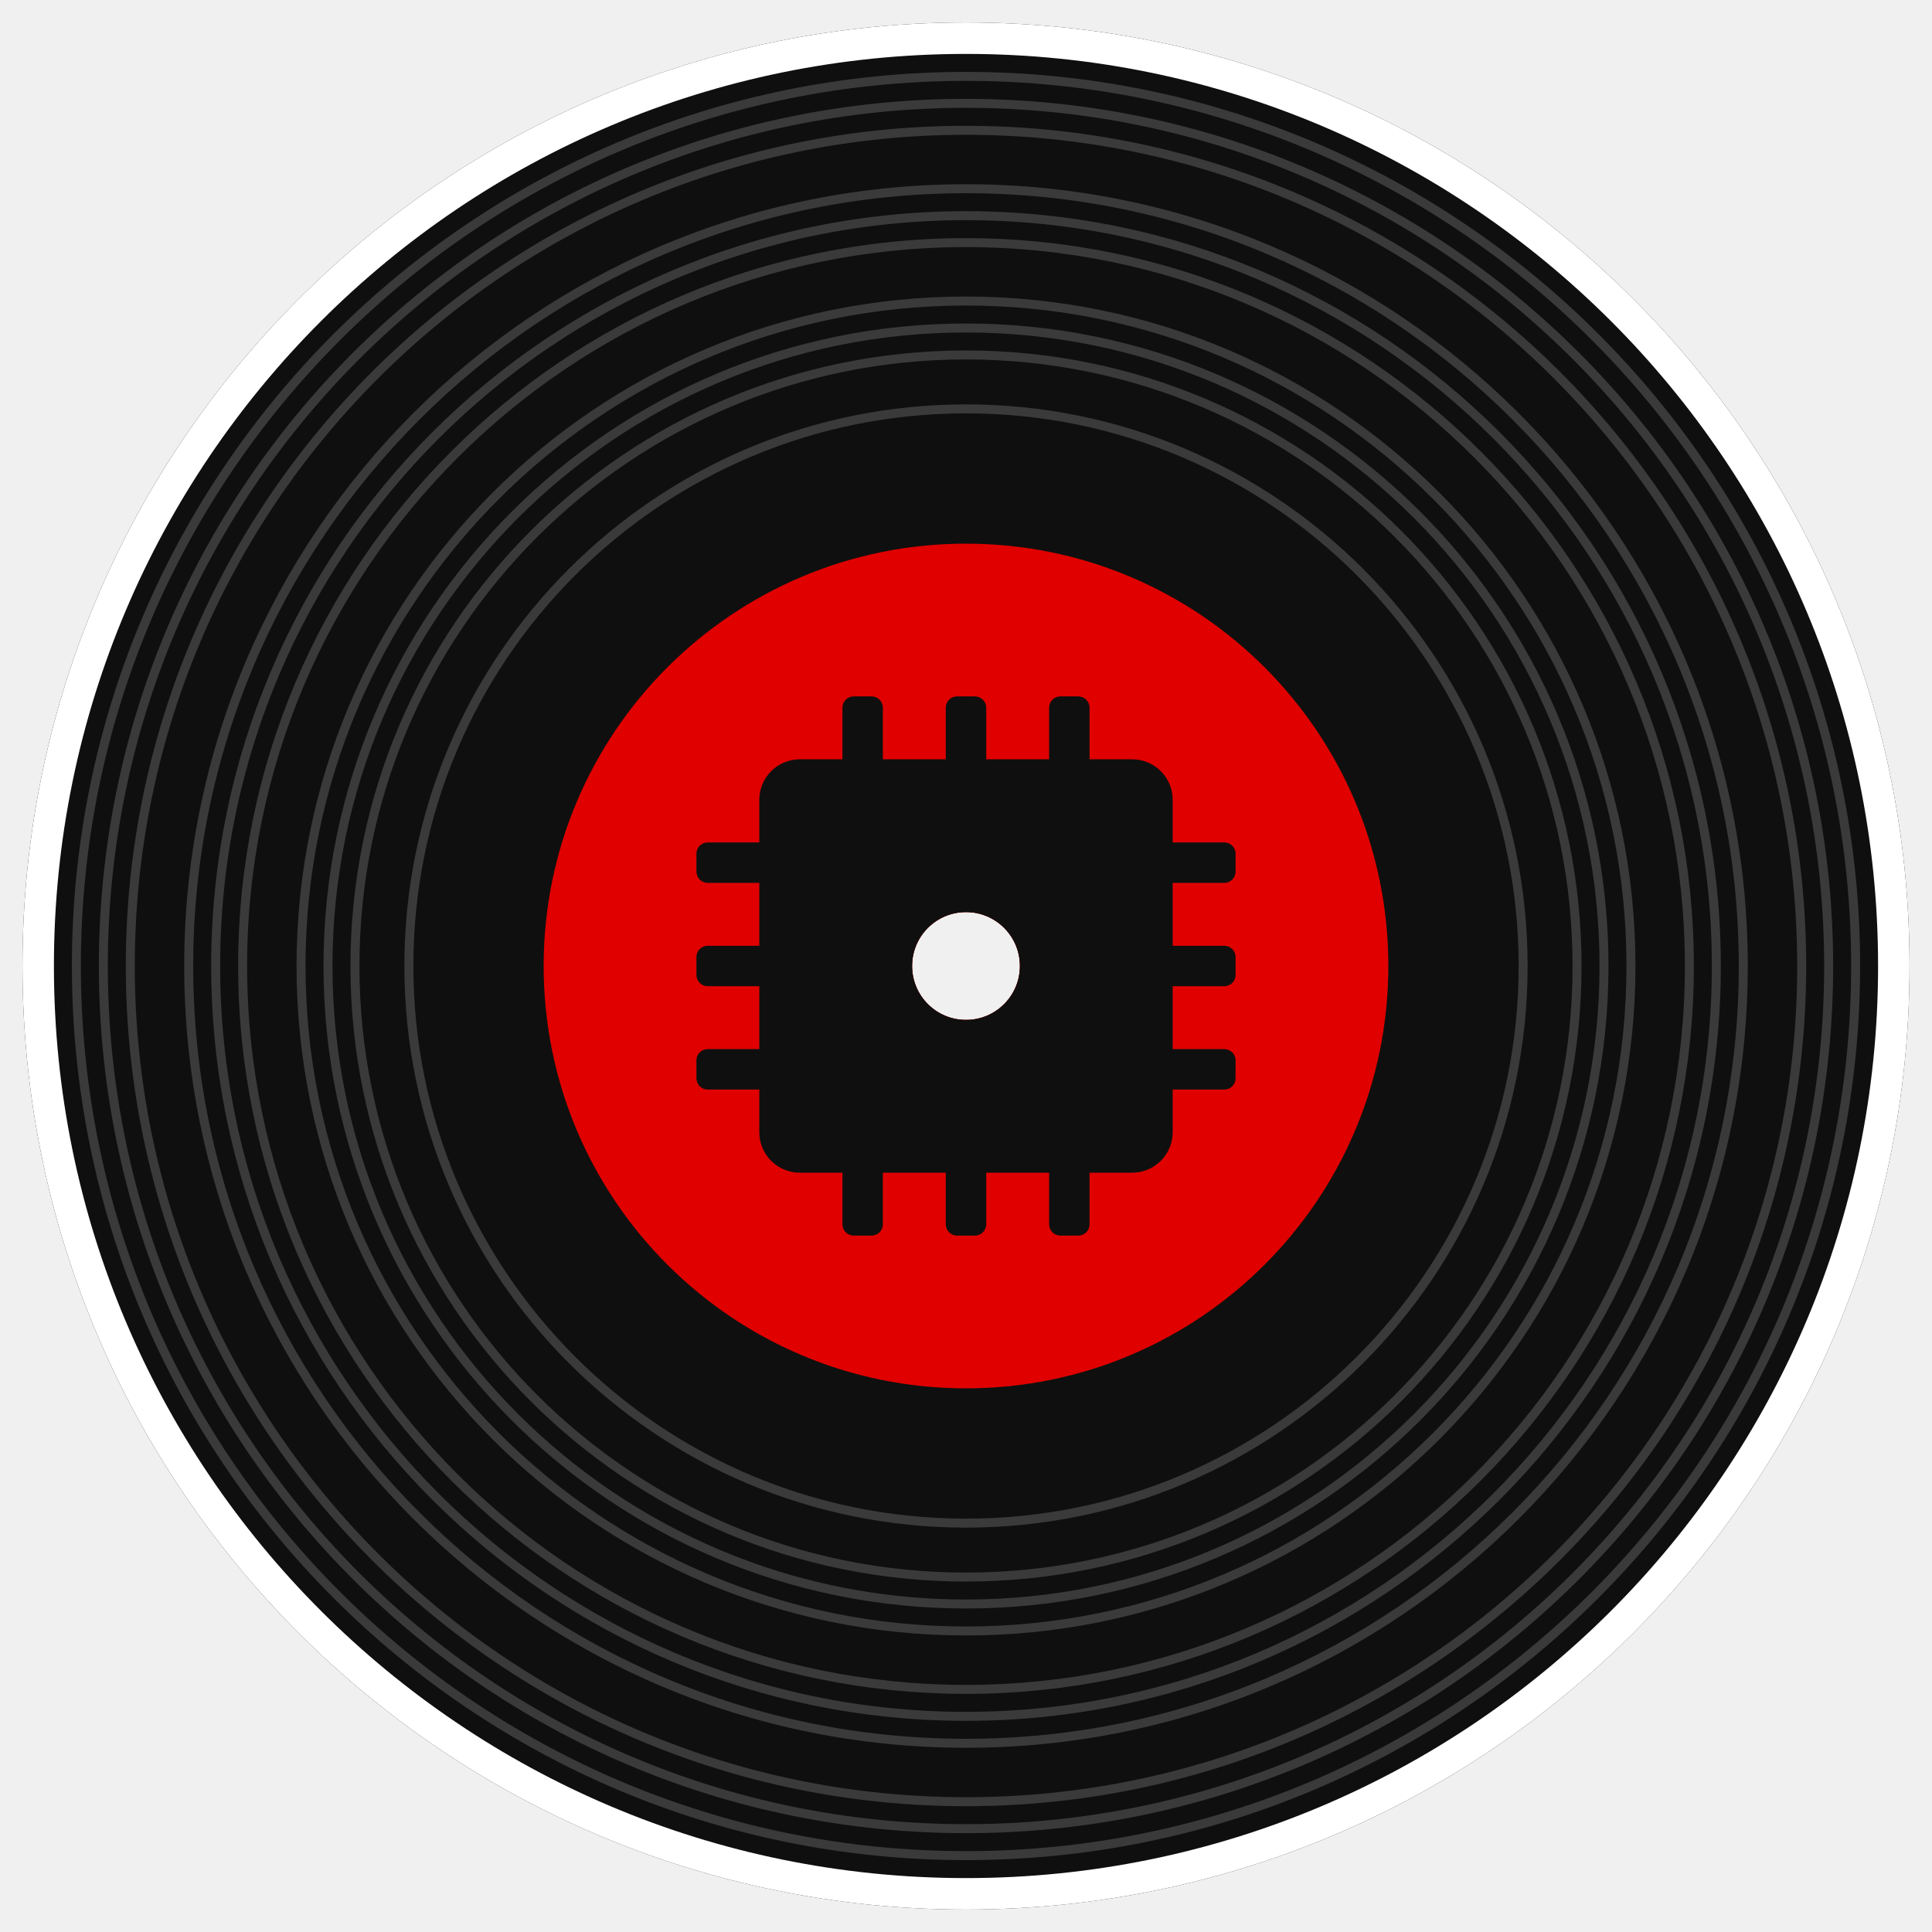
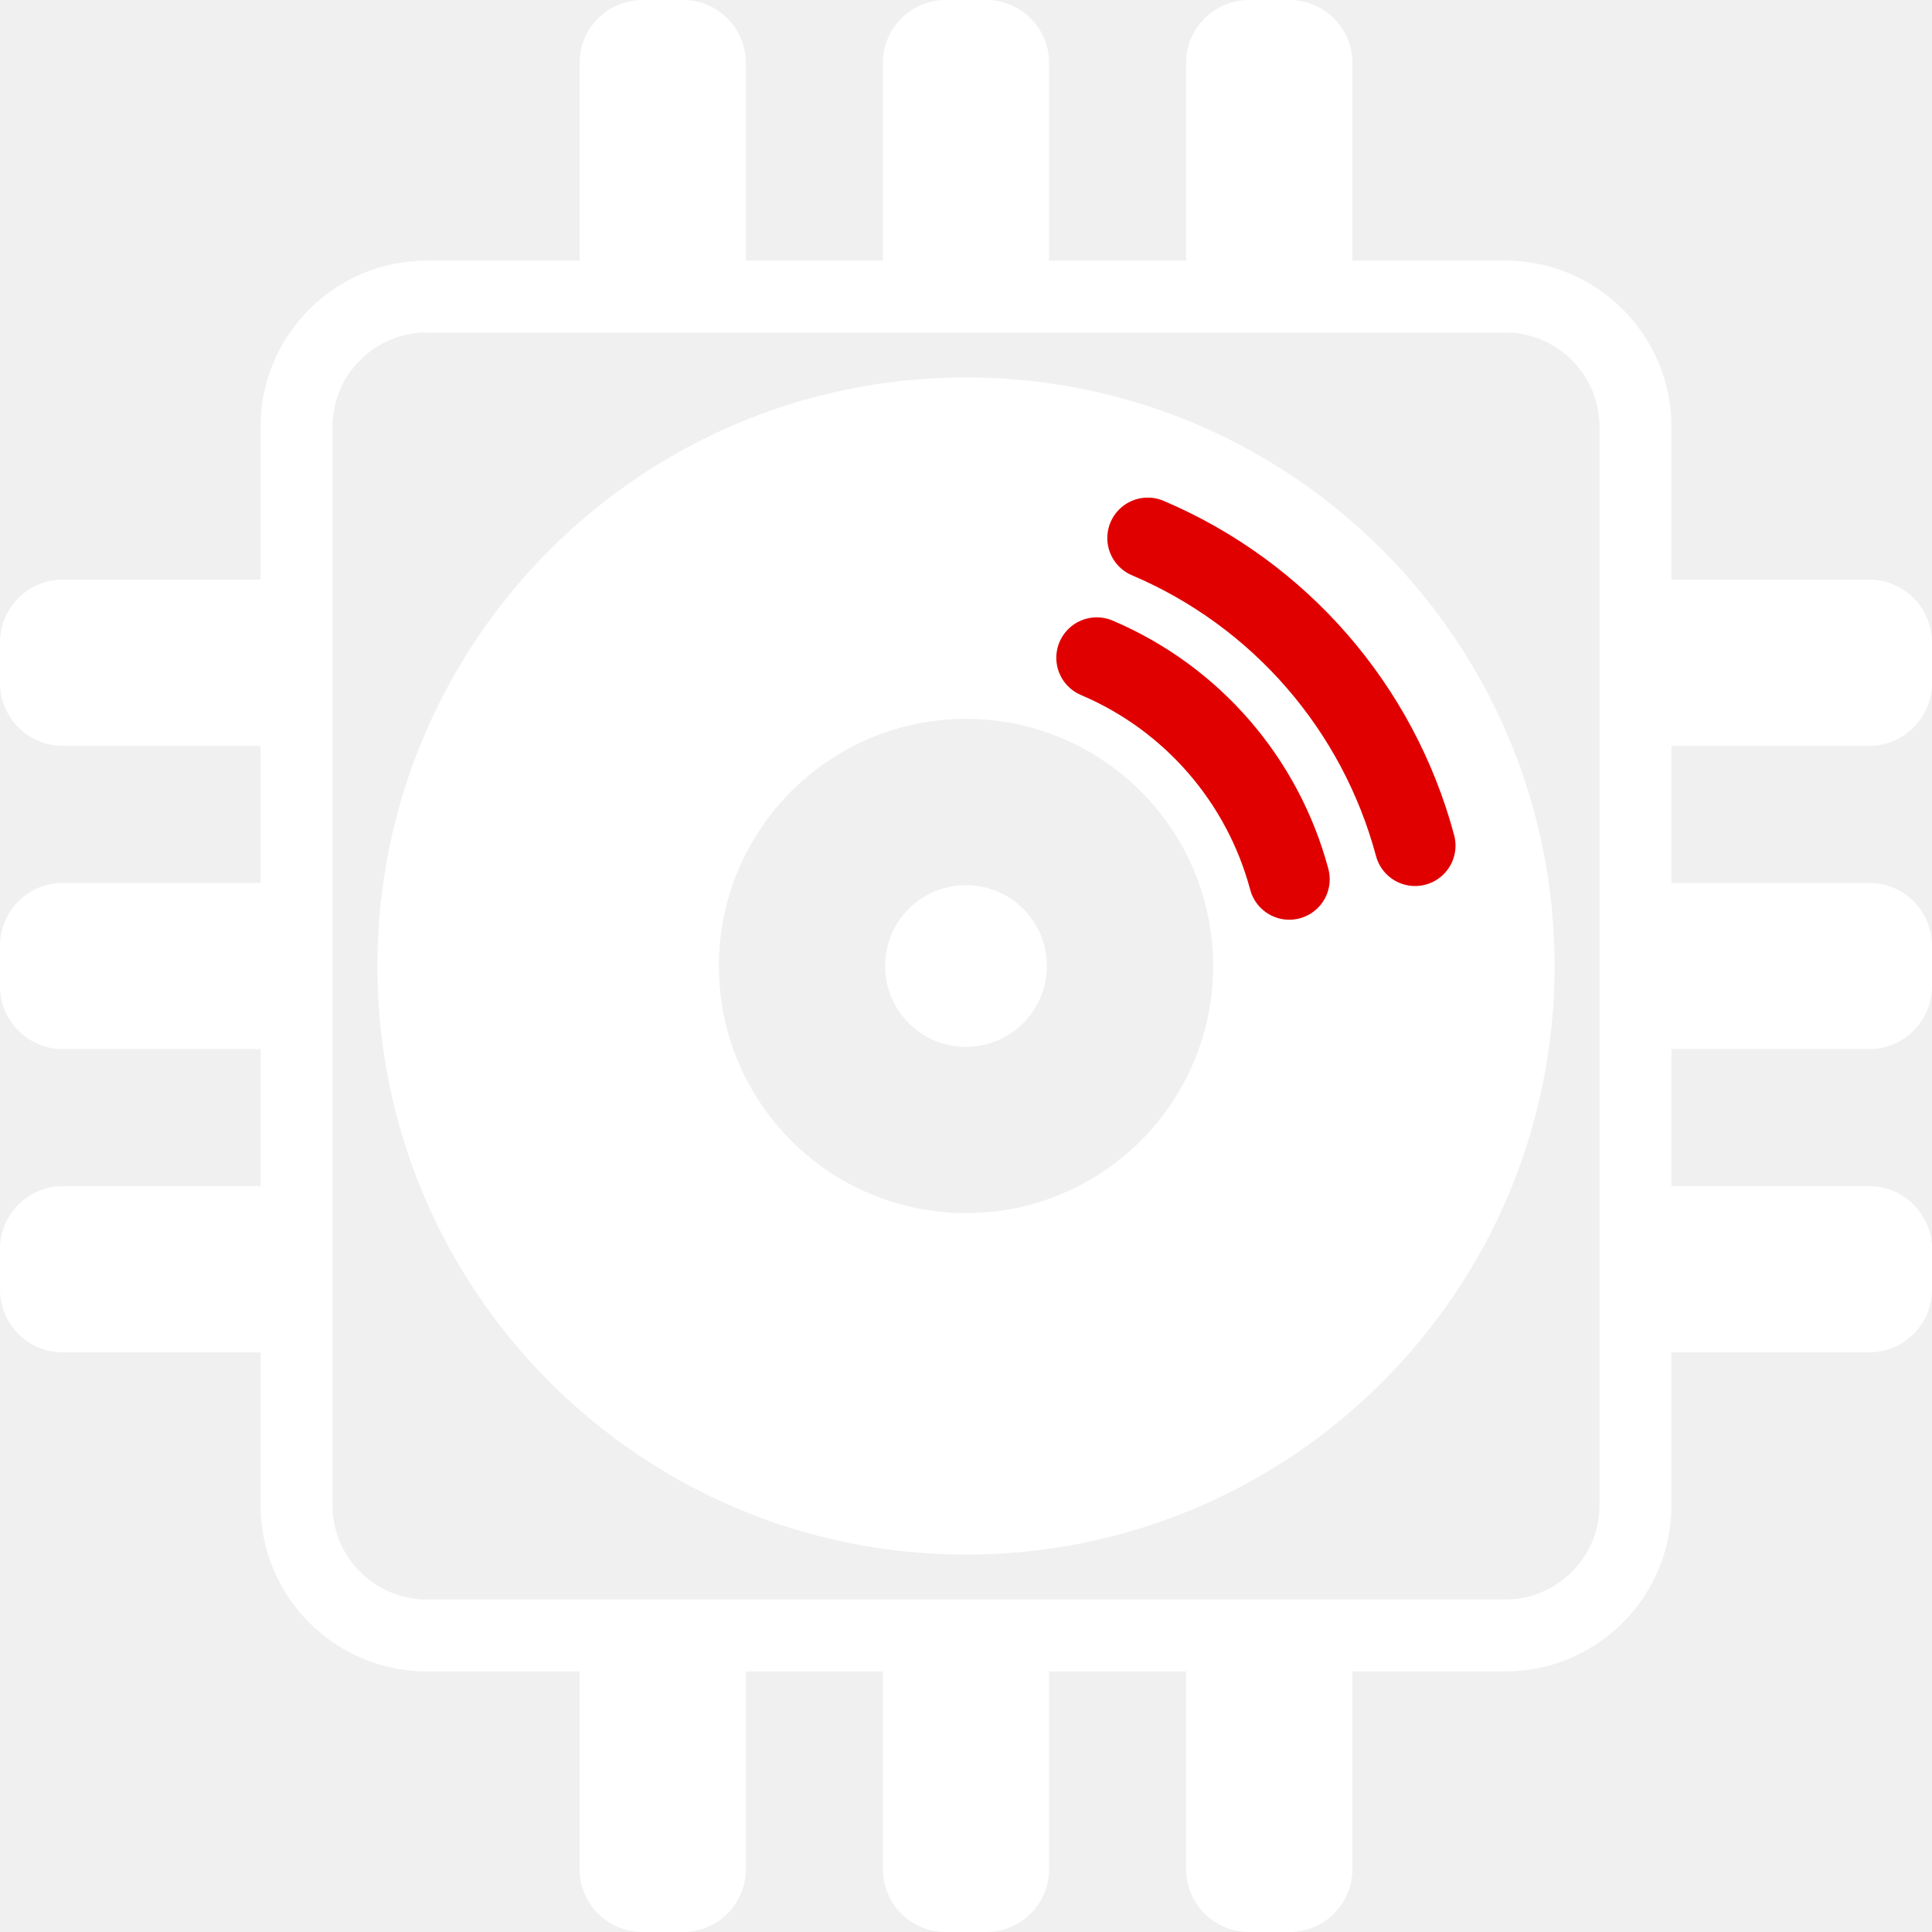
<svg xmlns="http://www.w3.org/2000/svg" viewBox="0 0 860 860">
  <g transform="translate(0 0)">
-     <path fill="#0f0f0f" fill-rule="evenodd" d="M10 430a420 420 0 1 0 840 0a420 420 0 1 0 -840 0ZM406 430a24 24 0 1 0 48 0a24 24 0 1 0 -48 0Z" />
-     <path fill="none" stroke="#ffffff" stroke-width="14" d="M17.0 430a413.0 413.0 0 1 0 826.0 0a413.0 413.0 0 1 0 -826.0 0Z" />
-     <path fill="none" stroke="#3a3a3a" stroke-width="4" d="M34 430a396 396 0 1 0 792 0a396 396 0 1 0 -792 0ZM46 430a384 384 0 1 0 768 0a384 384 0 1 0 -768 0ZM58 430a372 372 0 1 0 744 0a372 372 0 1 0 -744 0ZM84 430a346 346 0 1 0 692 0a346 346 0 1 0 -692 0ZM96 430a334 334 0 1 0 668 0a334 334 0 1 0 -668 0ZM108 430a322 322 0 1 0 644 0a322 322 0 1 0 -644 0ZM134 430a296 296 0 1 0 592 0a296 296 0 1 0 -592 0ZM146 430a284 284 0 1 0 568 0a284 284 0 1 0 -568 0ZM158 430a272 272 0 1 0 544 0a272 272 0 1 0 -544 0ZM182 430a248 248 0 1 0 496 0a248 248 0 1 0 -496 0Z" />
-     <path fill="#e00000" fill-rule="evenodd" d="M242 430a188 188 0 1 0 376 0a188 188 0 1 0 -376 0ZM406 430a24 24 0 1 0 48 0a24 24 0 1 0 -48 0Z" />
-     <path fill="#0f0f0f" d="M380.0 310H388.0A5 5 0 0 1 393.0 315V341A5 5 0 0 1 388.0 346H380.0A5 5 0 0 1 375.0 341V315A5 5 0 0 1 380.0 310ZM380.0 514H388.0A5 5 0 0 1 393.0 519V545A5 5 0 0 1 388.0 550H380.0A5 5 0 0 1 375.0 545V519A5 5 0 0 1 380.0 514ZM315 375.0H341A5 5 0 0 1 346 380.0V388.0A5 5 0 0 1 341 393.0H315A5 5 0 0 1 310 388.0V380.0A5 5 0 0 1 315 375.0ZM519 375.0H545A5 5 0 0 1 550 380.0V388.0A5 5 0 0 1 545 393.0H519A5 5 0 0 1 514 388.0V380.0A5 5 0 0 1 519 375.0ZM426.0 310H434.0A5 5 0 0 1 439.0 315V341A5 5 0 0 1 434.0 346H426.0A5 5 0 0 1 421.0 341V315A5 5 0 0 1 426.0 310ZM426.0 514H434.0A5 5 0 0 1 439.0 519V545A5 5 0 0 1 434.0 550H426.0A5 5 0 0 1 421.0 545V519A5 5 0 0 1 426.0 514ZM315 421.0H341A5 5 0 0 1 346 426.0V434.0A5 5 0 0 1 341 439.0H315A5 5 0 0 1 310 434.0V426.0A5 5 0 0 1 315 421.0ZM519 421.0H545A5 5 0 0 1 550 426.0V434.0A5 5 0 0 1 545 439.0H519A5 5 0 0 1 514 434.0V426.0A5 5 0 0 1 519 421.0ZM472.0 310H480.0A5 5 0 0 1 485.0 315V341A5 5 0 0 1 480.0 346H472.0A5 5 0 0 1 467.0 341V315A5 5 0 0 1 472.0 310ZM472.0 514H480.0A5 5 0 0 1 485.0 519V545A5 5 0 0 1 480.0 550H472.0A5 5 0 0 1 467.0 545V519A5 5 0 0 1 472.0 514ZM315 467.0H341A5 5 0 0 1 346 472.0V480.0A5 5 0 0 1 341 485.0H315A5 5 0 0 1 310 480.0V472.0A5 5 0 0 1 315 467.0ZM519 467.0H545A5 5 0 0 1 550 472.0V480.0A5 5 0 0 1 545 485.0H519A5 5 0 0 1 514 480.0V472.0A5 5 0 0 1 519 467.0Z" />
-     <path fill="#0f0f0f" fill-rule="evenodd" d="M356 338H504A18 18 0 0 1 522 356V504A18 18 0 0 1 504 522H356A18 18 0 0 1 338 504V356A18 18 0 0 1 356 338ZM406 430a24 24 0 1 0 48 0a24 24 0 1 0 -48 0Z" />
+     <path fill="#ffffff" d="M286.0 0H304.0A28 28 0 0 1 332.0 28V118A28 28 0 0 1 304.0 146H286.0A28 28 0 0 1 258.0 118V28A28 28 0 0 1 286.0 0ZM286.0 714H304.0A28 28 0 0 1 332.0 742V832A28 28 0 0 1 304.0 860H286.0A28 28 0 0 1 258.0 832V742A28 28 0 0 1 286.0 714ZM28 258.0H118A28 28 0 0 1 146 286.0V304.0A28 28 0 0 1 118 332.0H28A28 28 0 0 1 0 304.0V286.0A28 28 0 0 1 28 258.0ZM742 258.0H832A28 28 0 0 1 860 286.0V304.0A28 28 0 0 1 832 332.0H742A28 28 0 0 1 714 304.0V286.0A28 28 0 0 1 742 258.0ZM421.0 0H439.0A28 28 0 0 1 467.0 28V118A28 28 0 0 1 439.0 146H421.0A28 28 0 0 1 393.0 118V28A28 28 0 0 1 421.0 0ZM421.0 714H439.0A28 28 0 0 1 467.0 742V832A28 28 0 0 1 439.0 860H421.0A28 28 0 0 1 393.0 832V742A28 28 0 0 1 421.0 714ZM28 393.0H118A28 28 0 0 1 146 421.0V439.0A28 28 0 0 1 118 467.0H28A28 28 0 0 1 0 439.0V421.0A28 28 0 0 1 28 393.0ZM742 393.0H832A28 28 0 0 1 860 421.0V439.0A28 28 0 0 1 832 467.0H742A28 28 0 0 1 714 439.0V421.0A28 28 0 0 1 742 393.0ZM556.0 0H574.0A28 28 0 0 1 602.0 28V118A28 28 0 0 1 574.0 146H556.0A28 28 0 0 1 528.0 118V28A28 28 0 0 1 556.0 0ZM556.0 714H574.0A28 28 0 0 1 602.0 742V832A28 28 0 0 1 574.0 860H556.0A28 28 0 0 1 528.0 832V742A28 28 0 0 1 556.0 714ZM28 528.0H118A28 28 0 0 1 146 556.0V574.0A28 28 0 0 1 118 602.0H28A28 28 0 0 1 0 574.0V556.0A28 28 0 0 1 28 528.0ZM742 528.0H832A28 28 0 0 1 860 556.0V574.0A28 28 0 0 1 832 602.0H742A28 28 0 0 1 714 574.0V556.0A28 28 0 0 1 742 528.0Z" />
+     <path fill="#ffffff" fill-rule="evenodd" d="M190 116H670A74 74 0 0 1 744 190V670A74 74 0 0 1 670 744H190A74 74 0 0 1 116 670V190A74 74 0 0 1 190 116ZM190 148H670A42 42 0 0 1 712 190V670A42 42 0 0 1 670 712H190A42 42 0 0 1 148 670V190A42 42 0 0 1 190 148Z" />
+     <path fill="#ffffff" fill-rule="evenodd" d="M168 430a262 262 0 1 0 524 0a262 262 0 1 0 -524 0ZM320 430a110 110 0 1 0 220 0a110 110 0 1 0 -220 0ZM394 430a36 36 0 1 0 72 0a36 36 0 1 0 -72 0Z" />
+     <path fill="none" stroke="#e00000" stroke-width="36" stroke-linecap="round" d="M488.2 292.8A149 149 0 0 1 573.9 391.4M510.9 239.5A207 207 0 0 1 629.9 376.4" />
  </g>
</svg>
